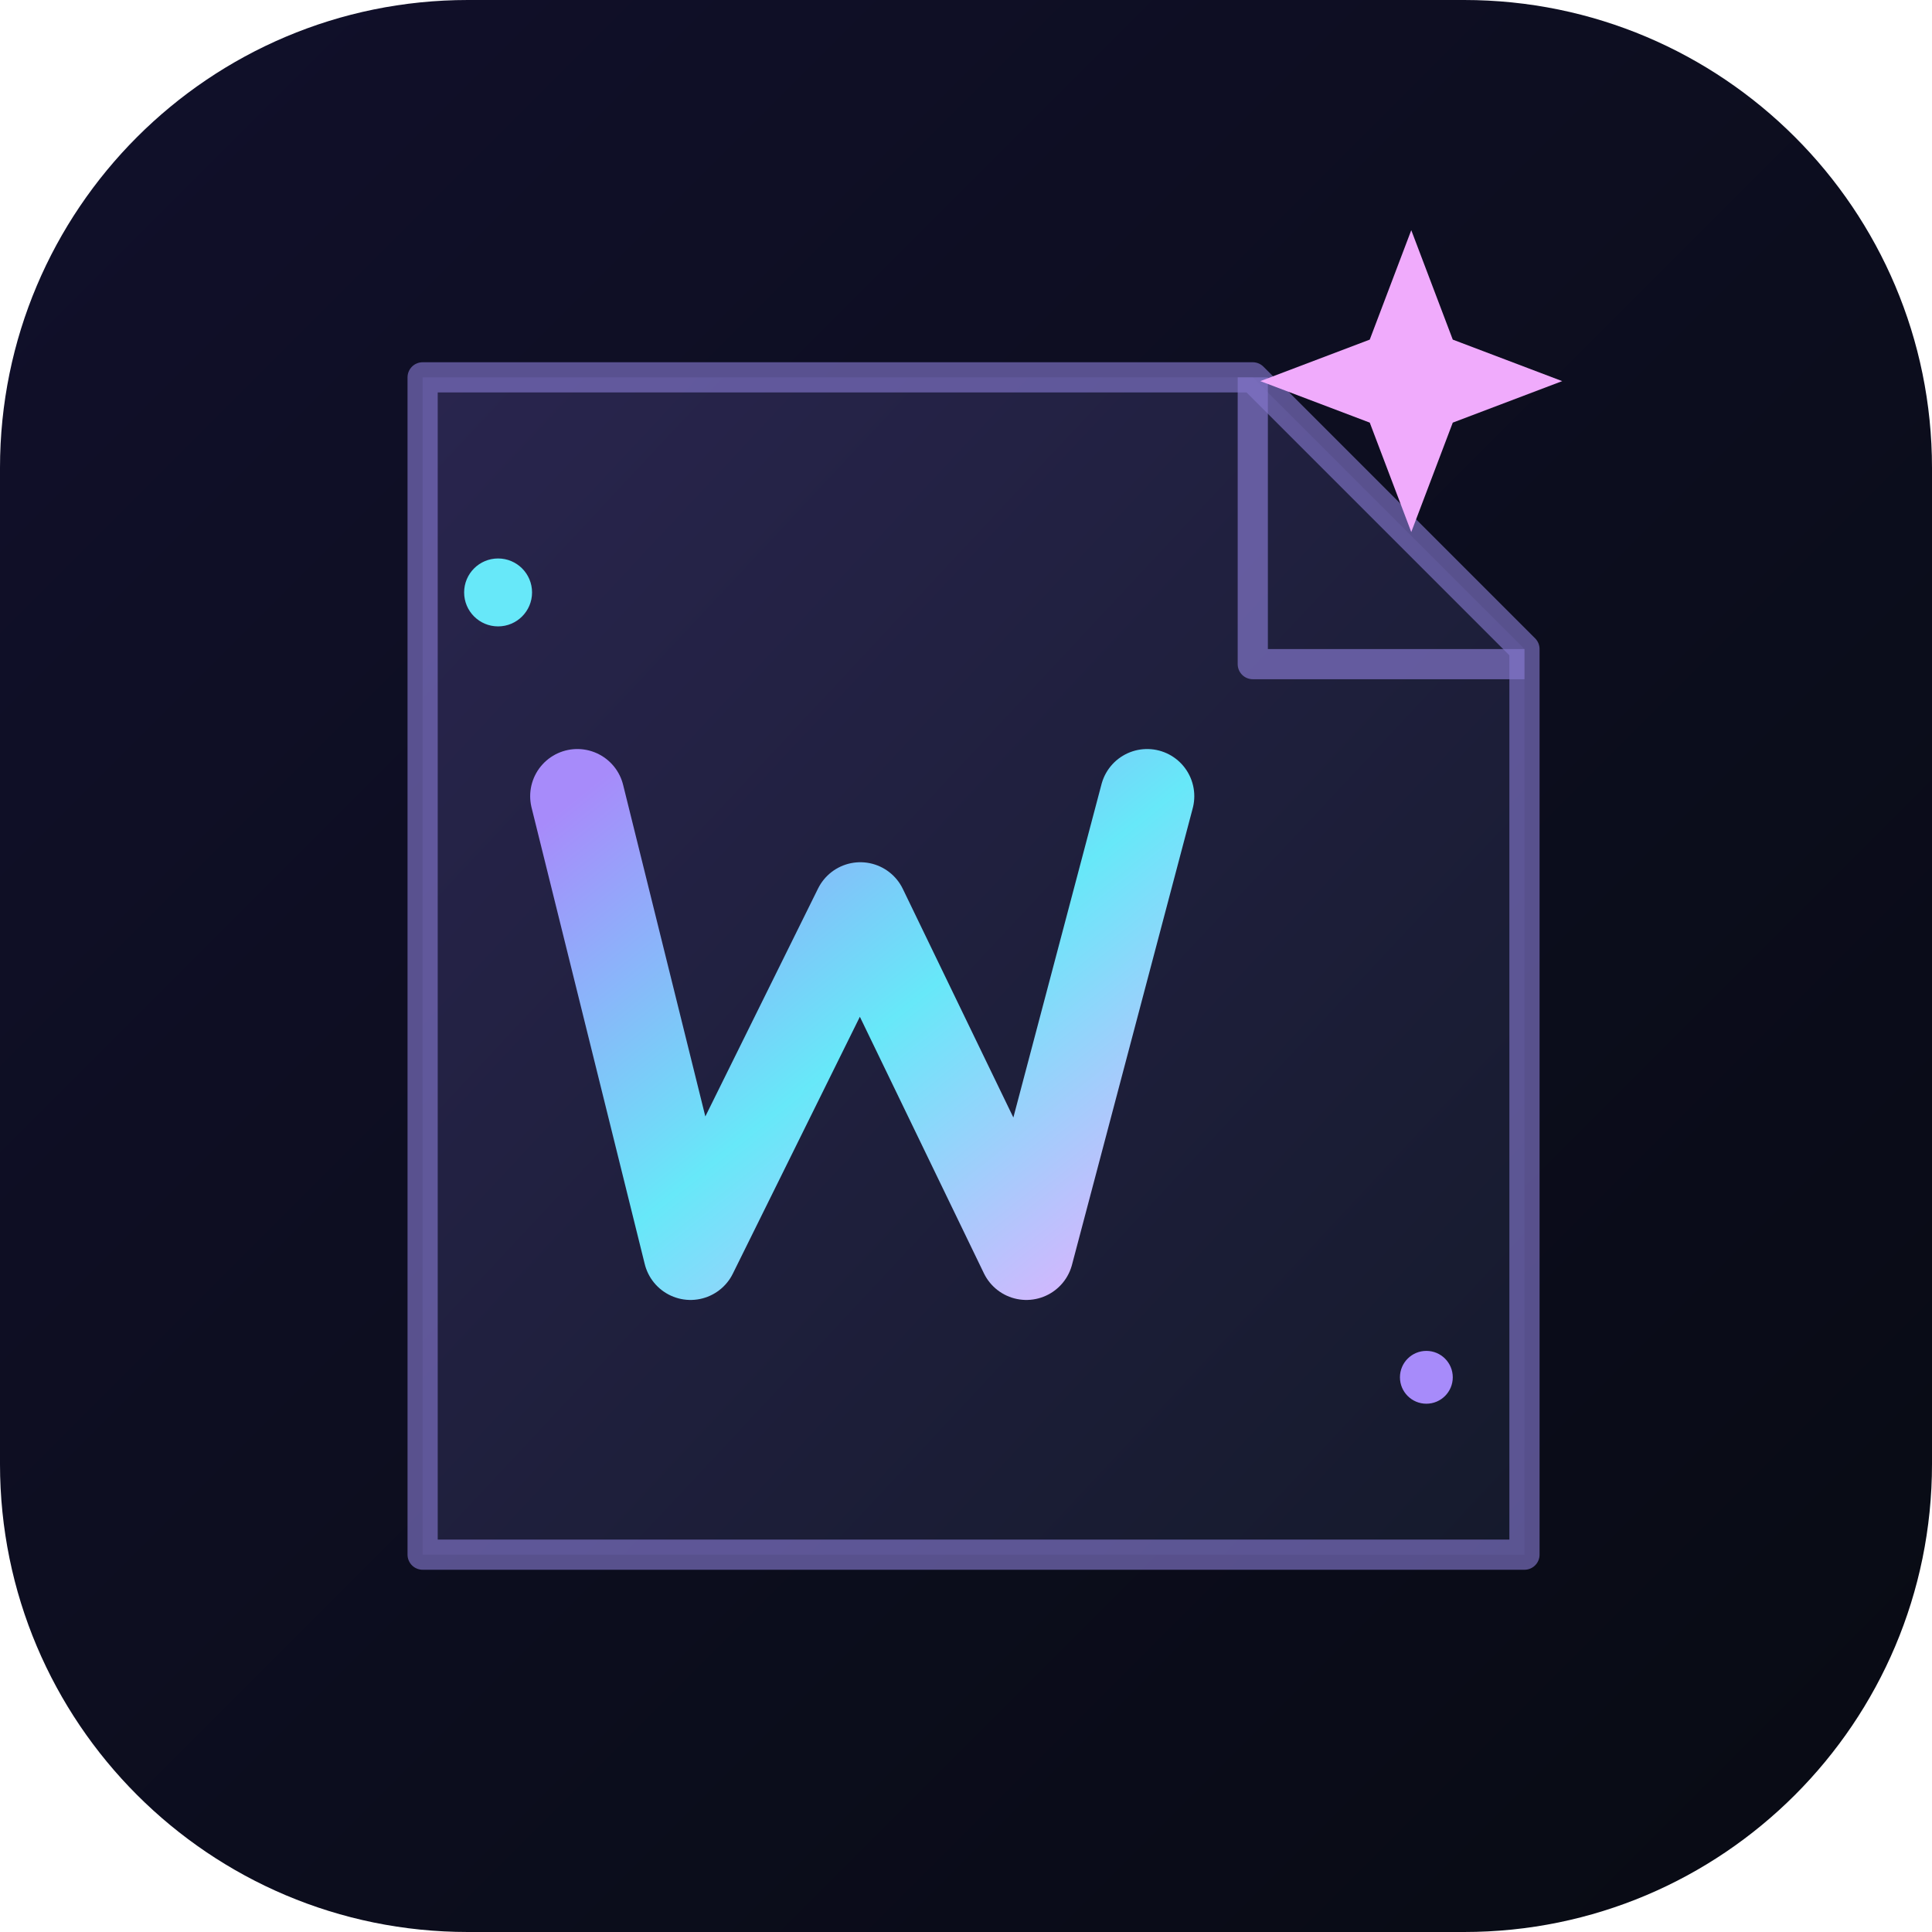
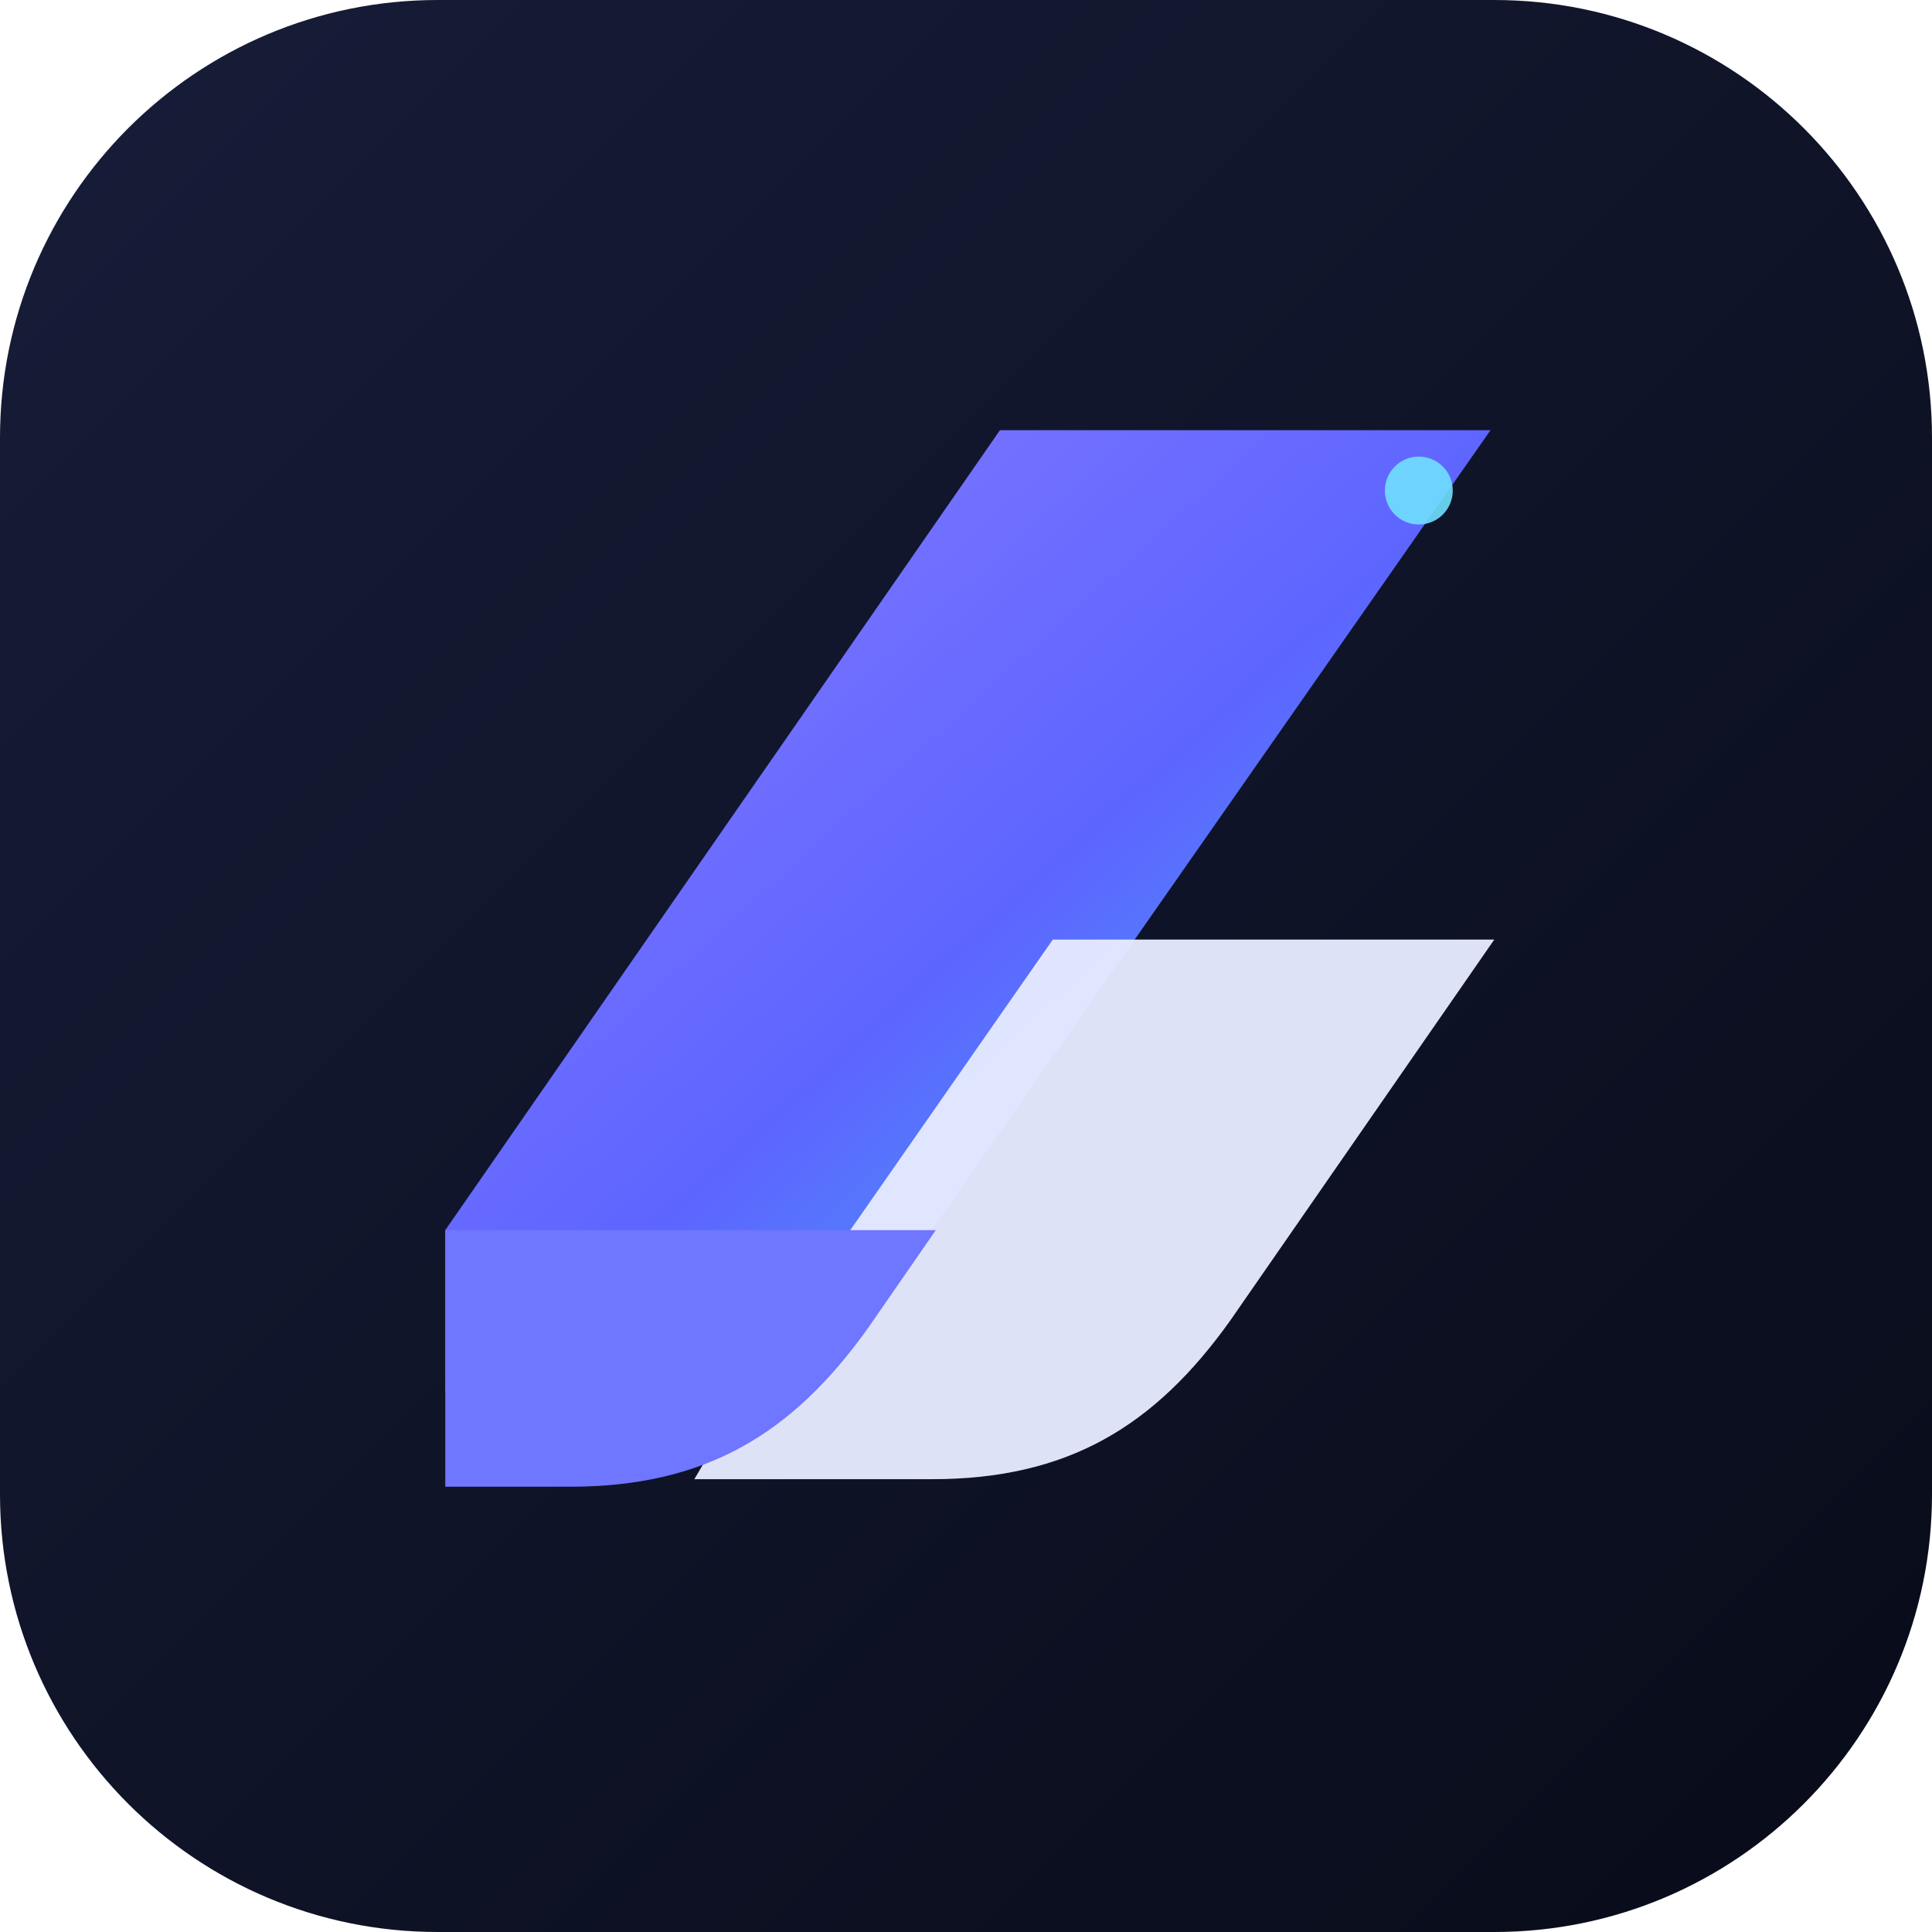
<svg xmlns="http://www.w3.org/2000/svg" viewBox="0 0 512 512">
  <defs>
    <linearGradient id="bg" x1="0" y1="0" x2="1" y2="1">
-       <stop stop-color="#11102b" />
-       <stop offset="1" stop-color="#080b13" />
+       <stop stop-color="#171d39" />
+       <stop offset="1" stop-color="#080b18" />
    </linearGradient>
-     <linearGradient id="ink" x1="0" y1="0" x2="1" y2="1">
-       <stop stop-color="#a78bfa" />
-       <stop offset=".52" stop-color="#67e8f9" />
-       <stop offset="1" stop-color="#d8b4fe" />
-     </linearGradient>
-     <linearGradient id="page" x1="0" y1="0" x2="1" y2="1">
-       <stop stop-color="#29254e" />
-       <stop offset="1" stop-color="#151a2c" />
+     <linearGradient id="mark" x1="0" y1="0" x2="1" y2="1">
+       <stop stop-color="#8a7cff" />
+       <stop offset=".52" stop-color="#5d65ff" />
+       <stop offset="1" stop-color="#36c8f3" />
    </linearGradient>
  </defs>
-   <rect width="512" height="512" rx="124" fill="url(#bg)" />
-   <path d="M112 100h220l72 72v240H112z" fill="url(#page)" stroke="#8275c9" stroke-opacity=".65" stroke-width="8" stroke-linejoin="round" />
-   <path d="M332 100v76h72" fill="none" stroke="#8275c9" stroke-opacity=".7" stroke-width="8" stroke-linejoin="round" />
-   <path d="M153 211l30 121 45-91 44 91 32-121" fill="none" stroke="url(#ink)" stroke-width="25" stroke-linecap="round" stroke-linejoin="round" />
-   <path d="M374 61l11 29 29 11-29 11-11 29-11-29-29-11 29-11z" fill="#f0abfc" />
-   <circle cx="132" cy="157" r="9" fill="#67e8f9" />
-   <circle cx="378" cy="365" r="7" fill="#a78bfa" />
+   <rect width="512" height="512" rx="116" fill="url(#bg)" />
+   <path d="M118 326 265 114h130L249 323c-22 31-50 46-86 46h-45z" fill="url(#mark)" />
+   <path d="M210 348 279 249h117L326 350c-20 28-43 42-79 42h-63z" fill="#e6eaff" opacity=".96" />
+   <path d="M118 326h130l-18 26c-20 28-43 42-79 42h-33z" fill="#6f76ff" />
+   <circle cx="376" cy="130" r="9" fill="#70e0ff" opacity=".9" />
</svg>
